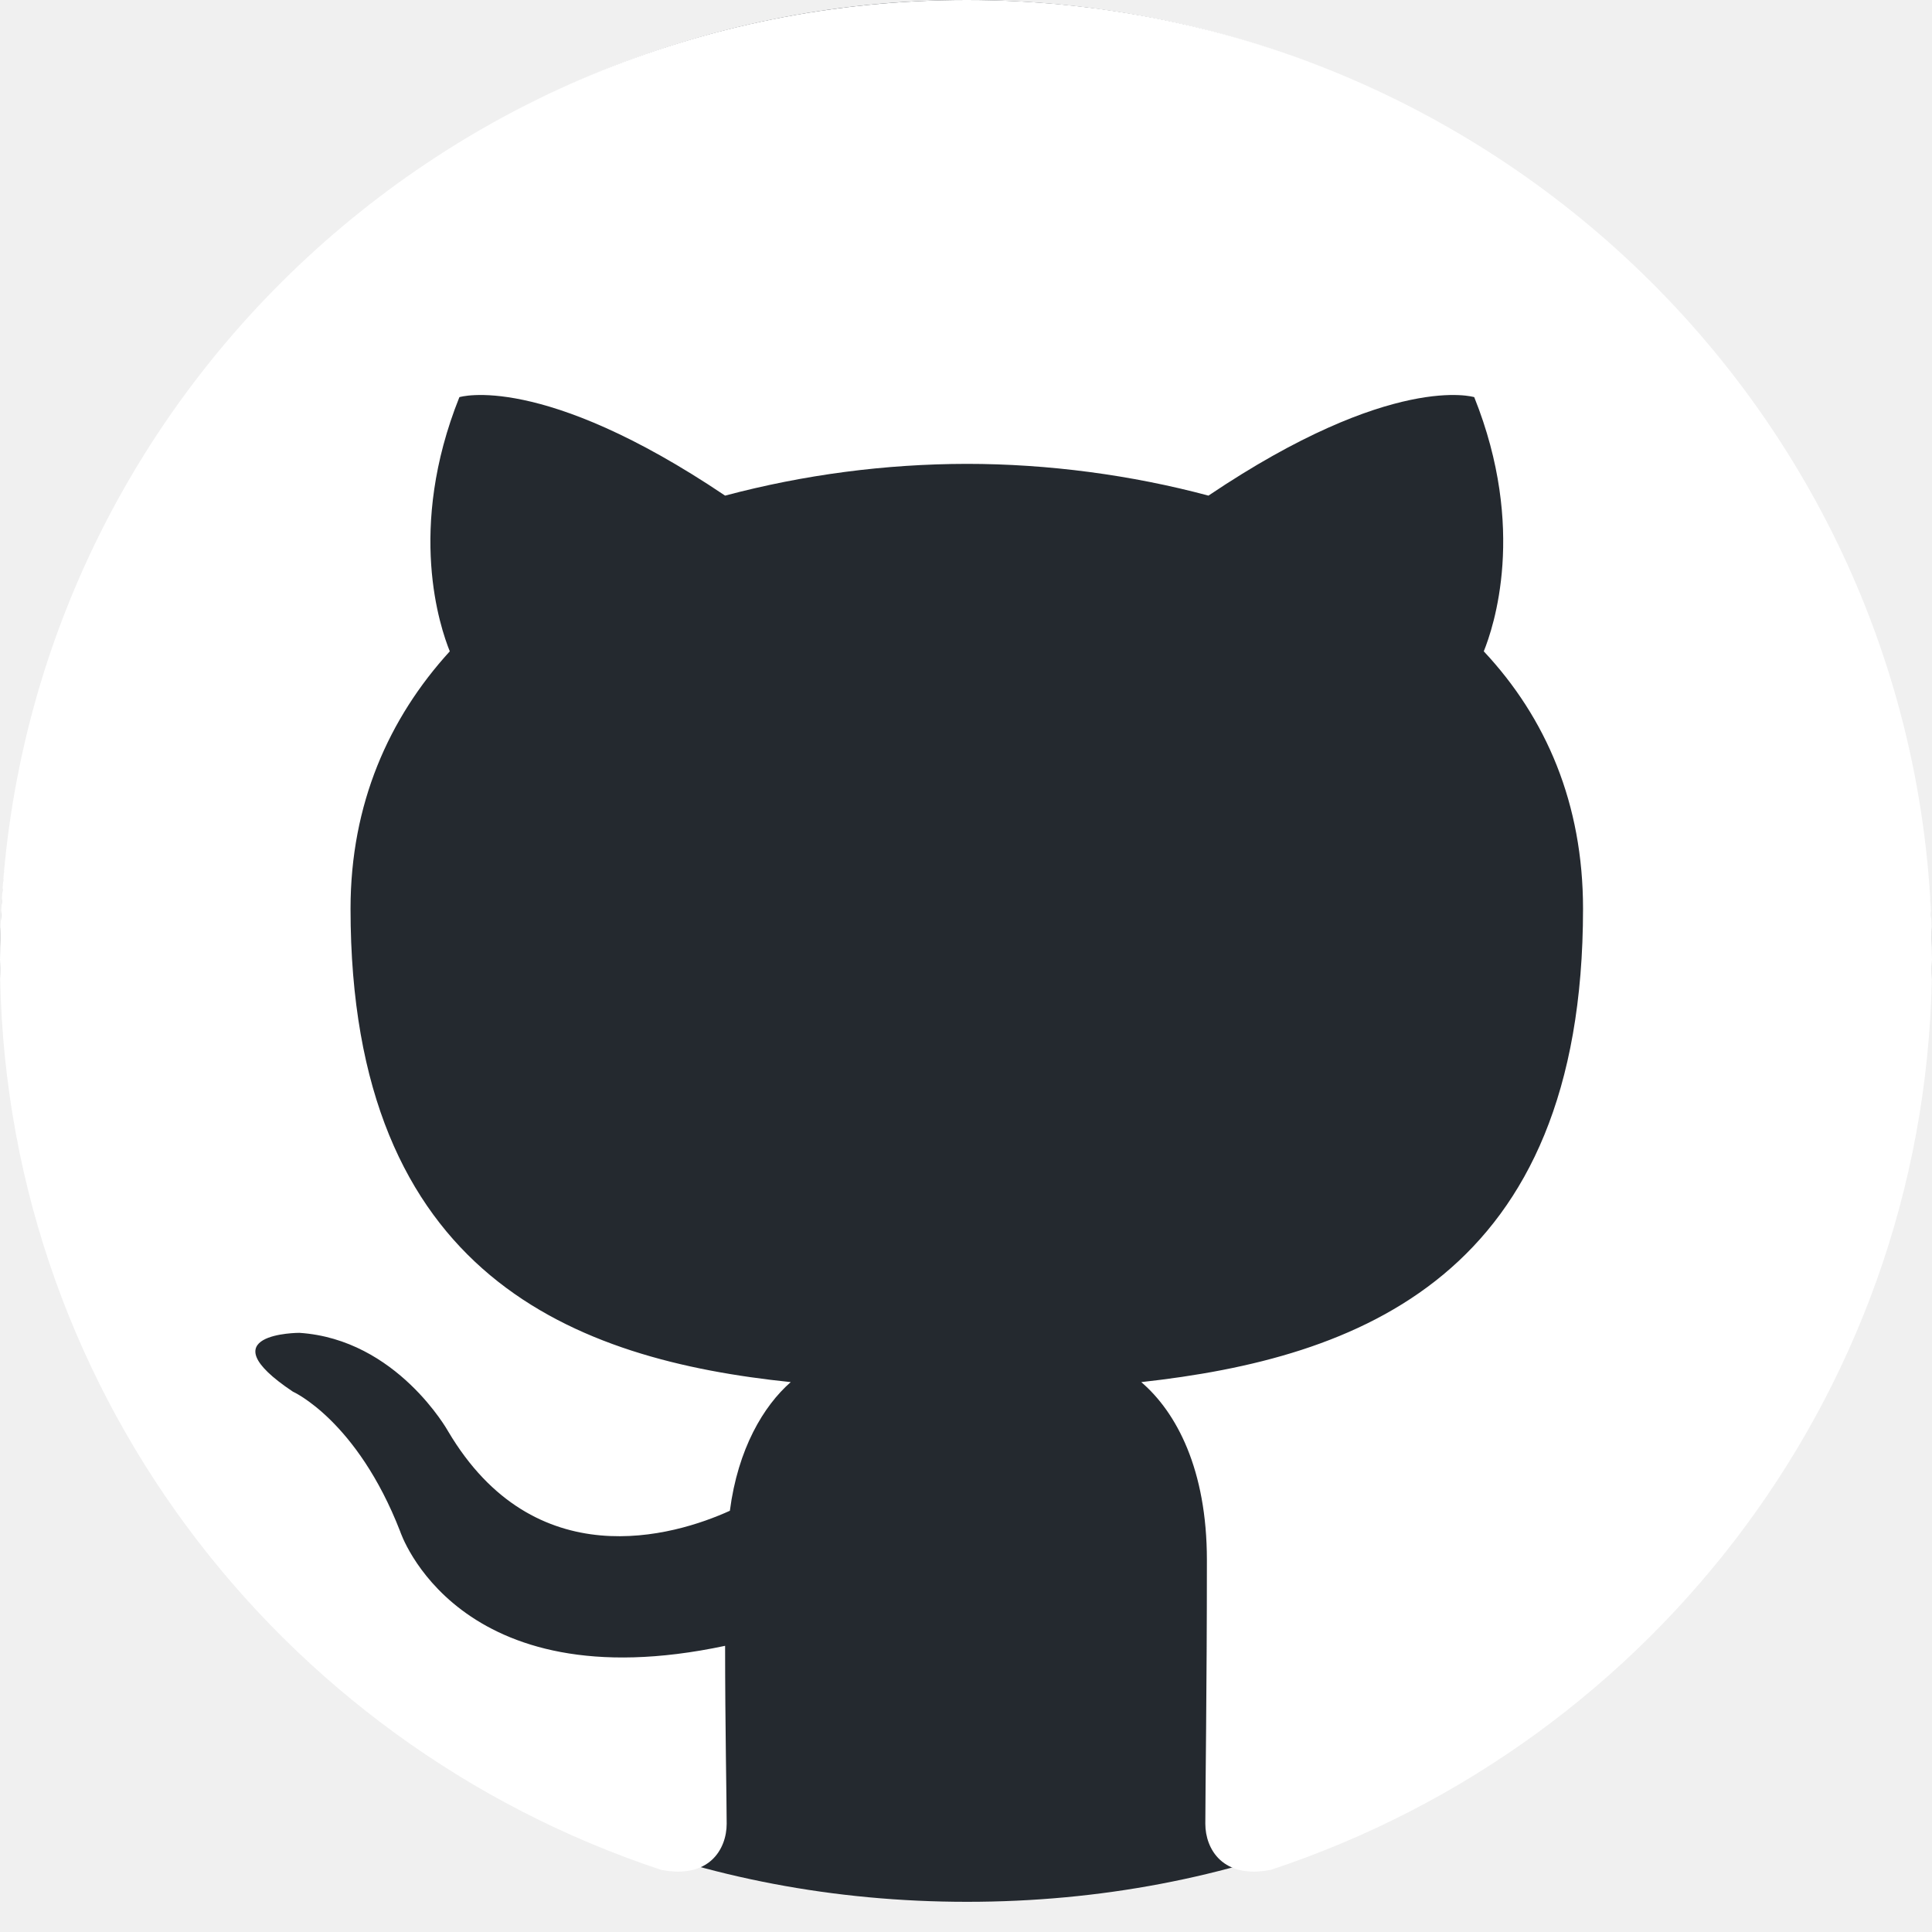
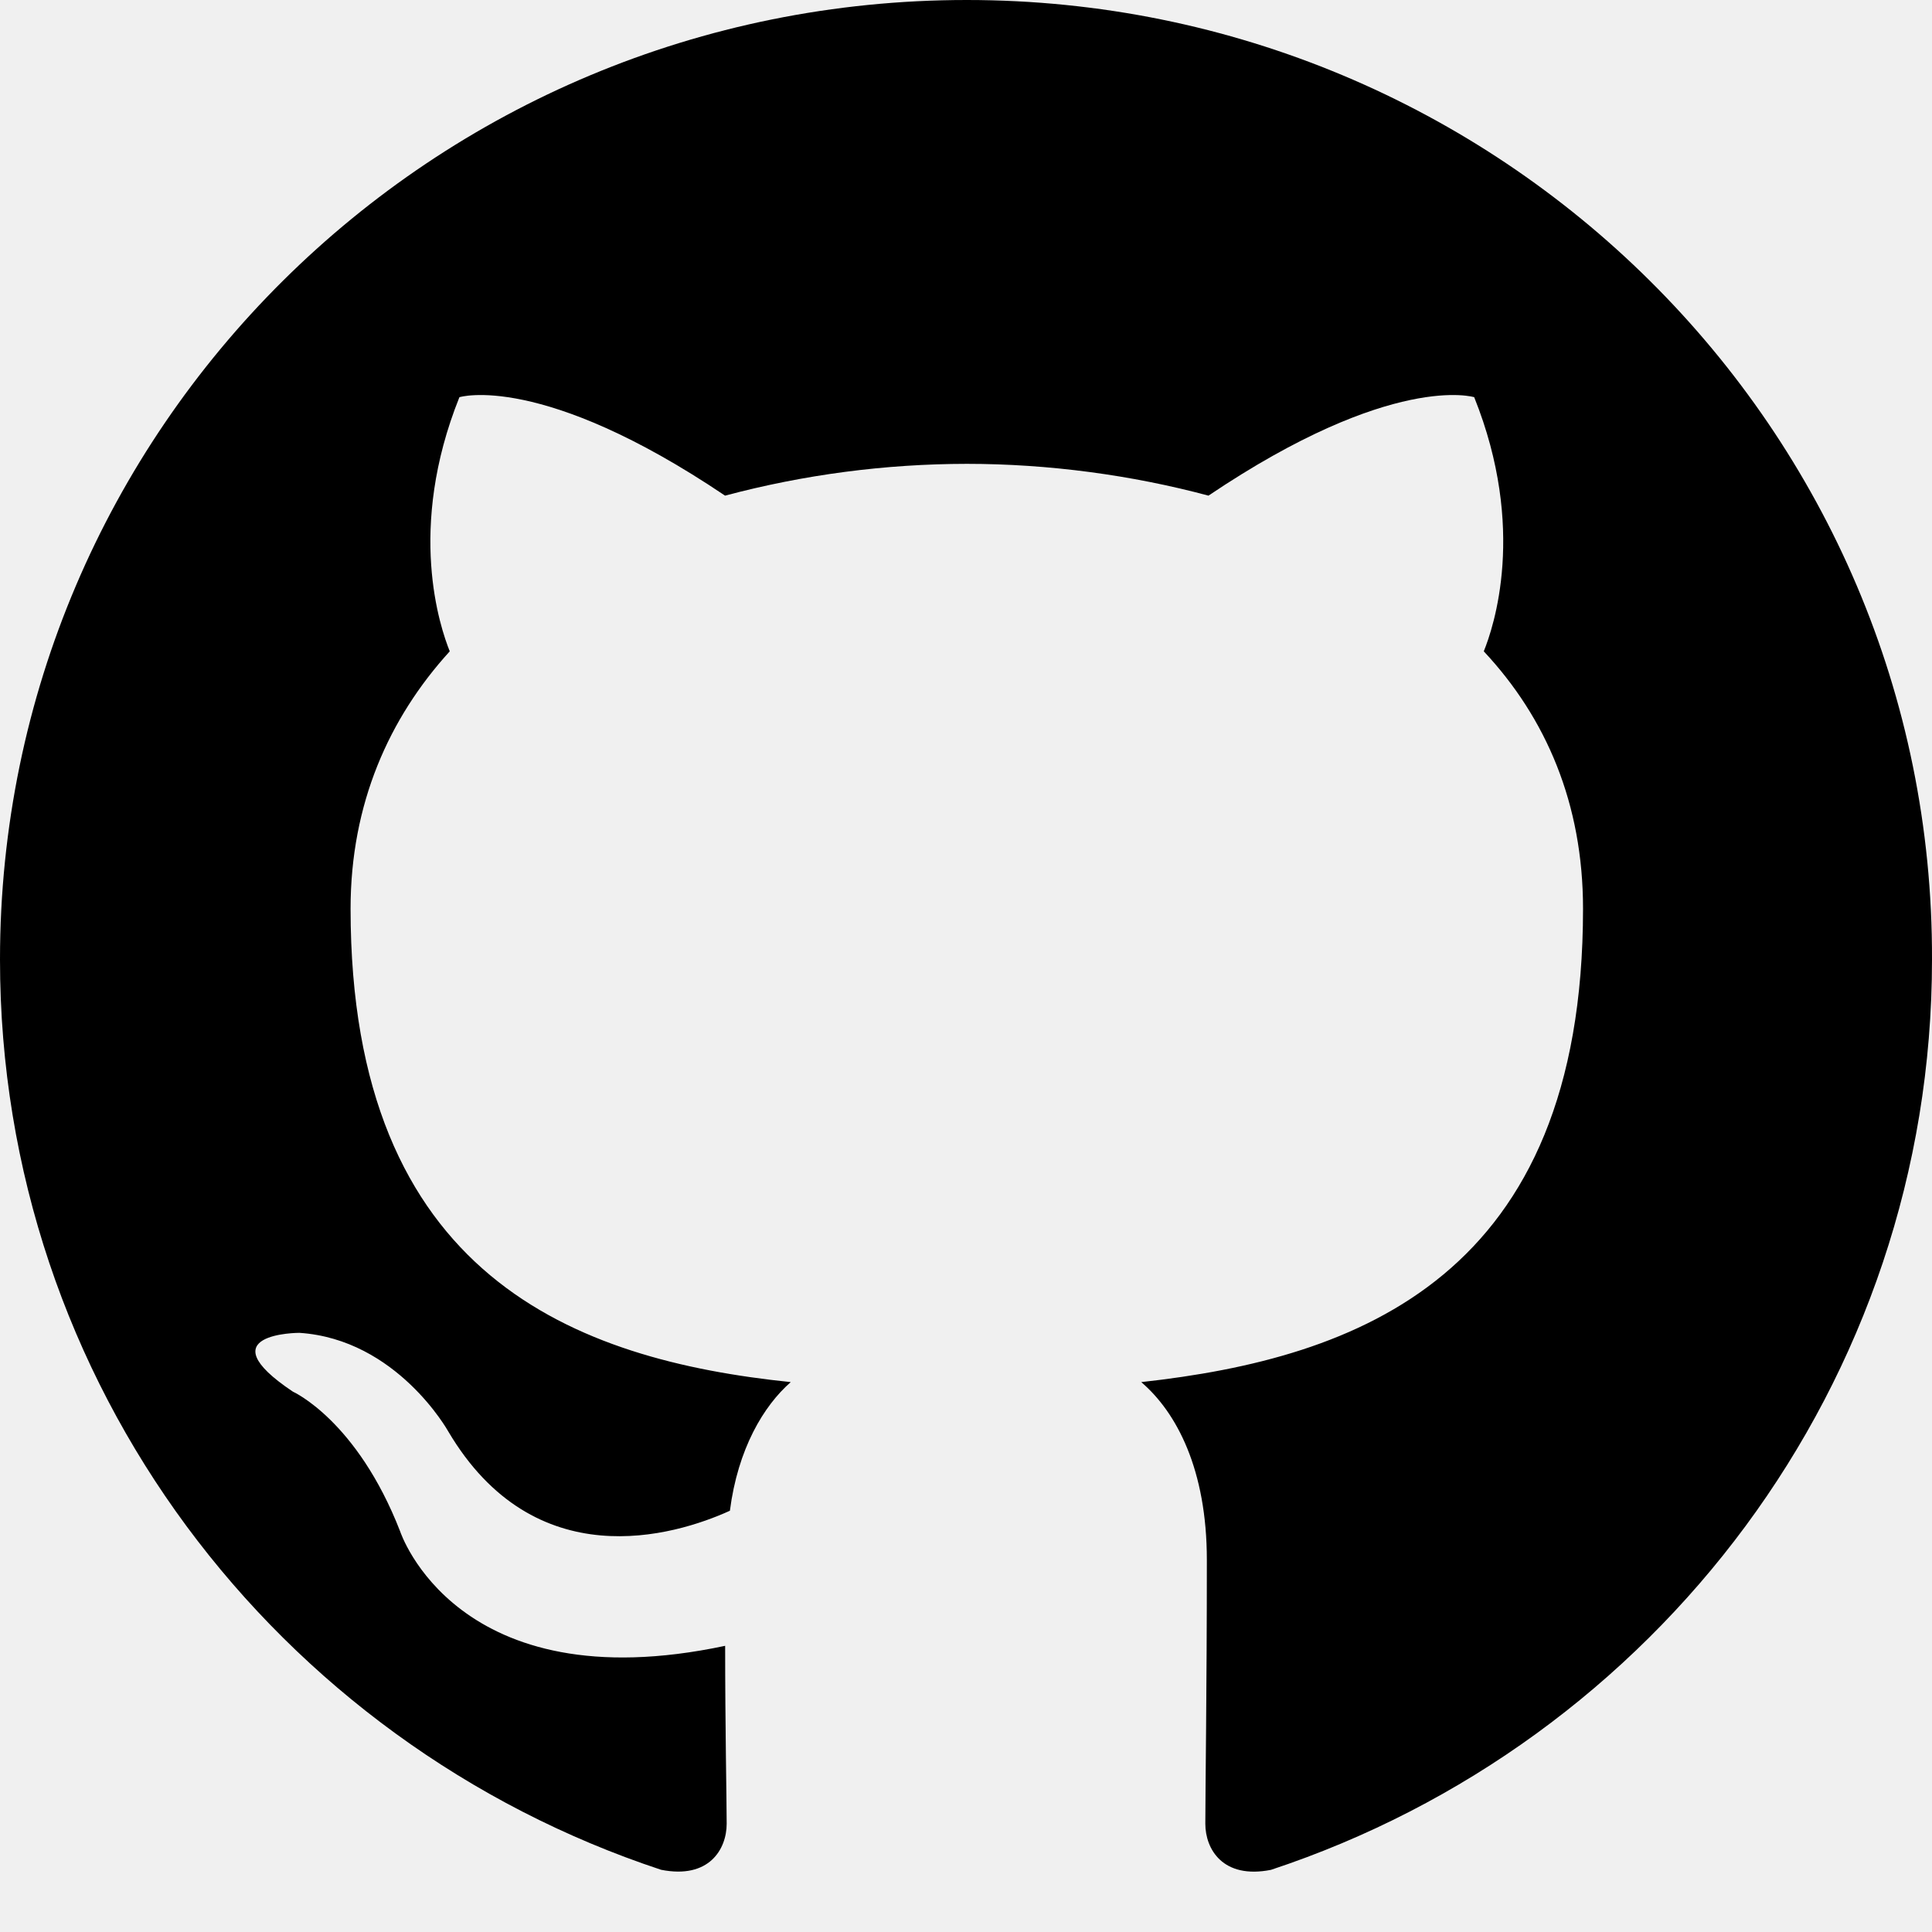
- <svg xmlns="http://www.w3.org/2000/svg" width="32" height="32" viewBox="0 0 32 32" fill="none">
-   <path d="M32 16C31.518 25 24.854 31.5 16.018 31.5C7.181 31.5 0.518 25 0 16C0 7.163 7.163 0 16 0C24.837 0 32 7.163 32 16Z" fill="#24292F" />
-   <path fill-rule="evenodd" clip-rule="evenodd" d="M16.013 0C7.158 0 0 7.104 0 15.893C0 22.918 4.587 28.865 10.949 30.97C11.745 31.128 12.036 30.628 12.036 30.207C12.036 29.839 12.01 28.576 12.01 27.26C7.556 28.207 6.628 25.365 6.628 25.365C5.912 23.523 4.851 23.05 4.851 23.05C3.393 22.076 4.958 22.076 4.958 22.076C6.575 22.182 7.423 23.708 7.423 23.708C8.855 26.128 11.162 25.444 12.089 25.023C12.222 23.997 12.646 23.287 13.097 22.892C9.544 22.524 5.806 21.155 5.806 15.051C5.806 13.314 6.442 11.893 7.45 10.788C7.291 10.394 6.734 8.762 7.609 6.578C7.609 6.578 8.961 6.157 12.01 8.209C13.315 7.862 14.661 7.685 16.013 7.683C17.365 7.683 18.744 7.868 20.016 8.209C23.065 6.157 24.418 6.578 24.418 6.578C25.293 8.762 24.735 10.394 24.576 10.788C25.611 11.893 26.22 13.314 26.22 15.051C26.22 21.155 22.482 22.497 18.903 22.892C19.486 23.392 19.99 24.339 19.99 25.839C19.99 27.97 19.964 29.681 19.964 30.207C19.964 30.628 20.255 31.128 21.05 30.97C27.413 28.865 32 22.918 32 15.893C32.026 7.104 24.842 0 16.013 0Z" fill="white" />
+ <svg xmlns="http://www.w3.org/2000/svg" width="24" height="24" viewBox="0 0 24 24" fill="none">
+   <path fill-rule="evenodd" clip-rule="evenodd" d="M12.01 0C5.369 0 0 5.328 0 11.92C0 17.189 3.44 21.649 8.212 23.227C8.809 23.346 9.027 22.971 9.027 22.655C9.027 22.379 9.008 21.432 9.008 20.445C5.667 21.155 4.971 19.024 4.971 19.024C4.434 17.643 3.639 17.288 3.639 17.288C2.545 16.557 3.718 16.557 3.718 16.557C4.931 16.636 5.568 17.781 5.568 17.781C6.641 19.596 8.371 19.083 9.067 18.767C9.166 17.998 9.485 17.465 9.823 17.169C7.158 16.893 4.355 15.867 4.355 11.288C4.355 9.986 4.832 8.92 5.587 8.091C5.468 7.795 5.05 6.571 5.707 4.934C5.707 4.934 6.721 4.618 9.007 6.157C9.986 5.896 10.996 5.763 12.01 5.762C13.024 5.762 14.058 5.901 15.012 6.157C17.299 4.618 18.313 4.934 18.313 4.934C18.97 6.571 18.552 7.795 18.432 8.091C19.208 8.92 19.665 9.986 19.665 11.288C19.665 15.867 16.862 16.873 14.177 17.169C14.615 17.544 14.992 18.254 14.992 19.379C14.992 20.978 14.973 22.261 14.973 22.655C14.973 22.971 15.191 23.346 15.788 23.228C20.56 21.649 24 17.189 24 11.92C24.02 5.328 18.631 0 12.01 0Z" fill="currentColor" />
</svg>
